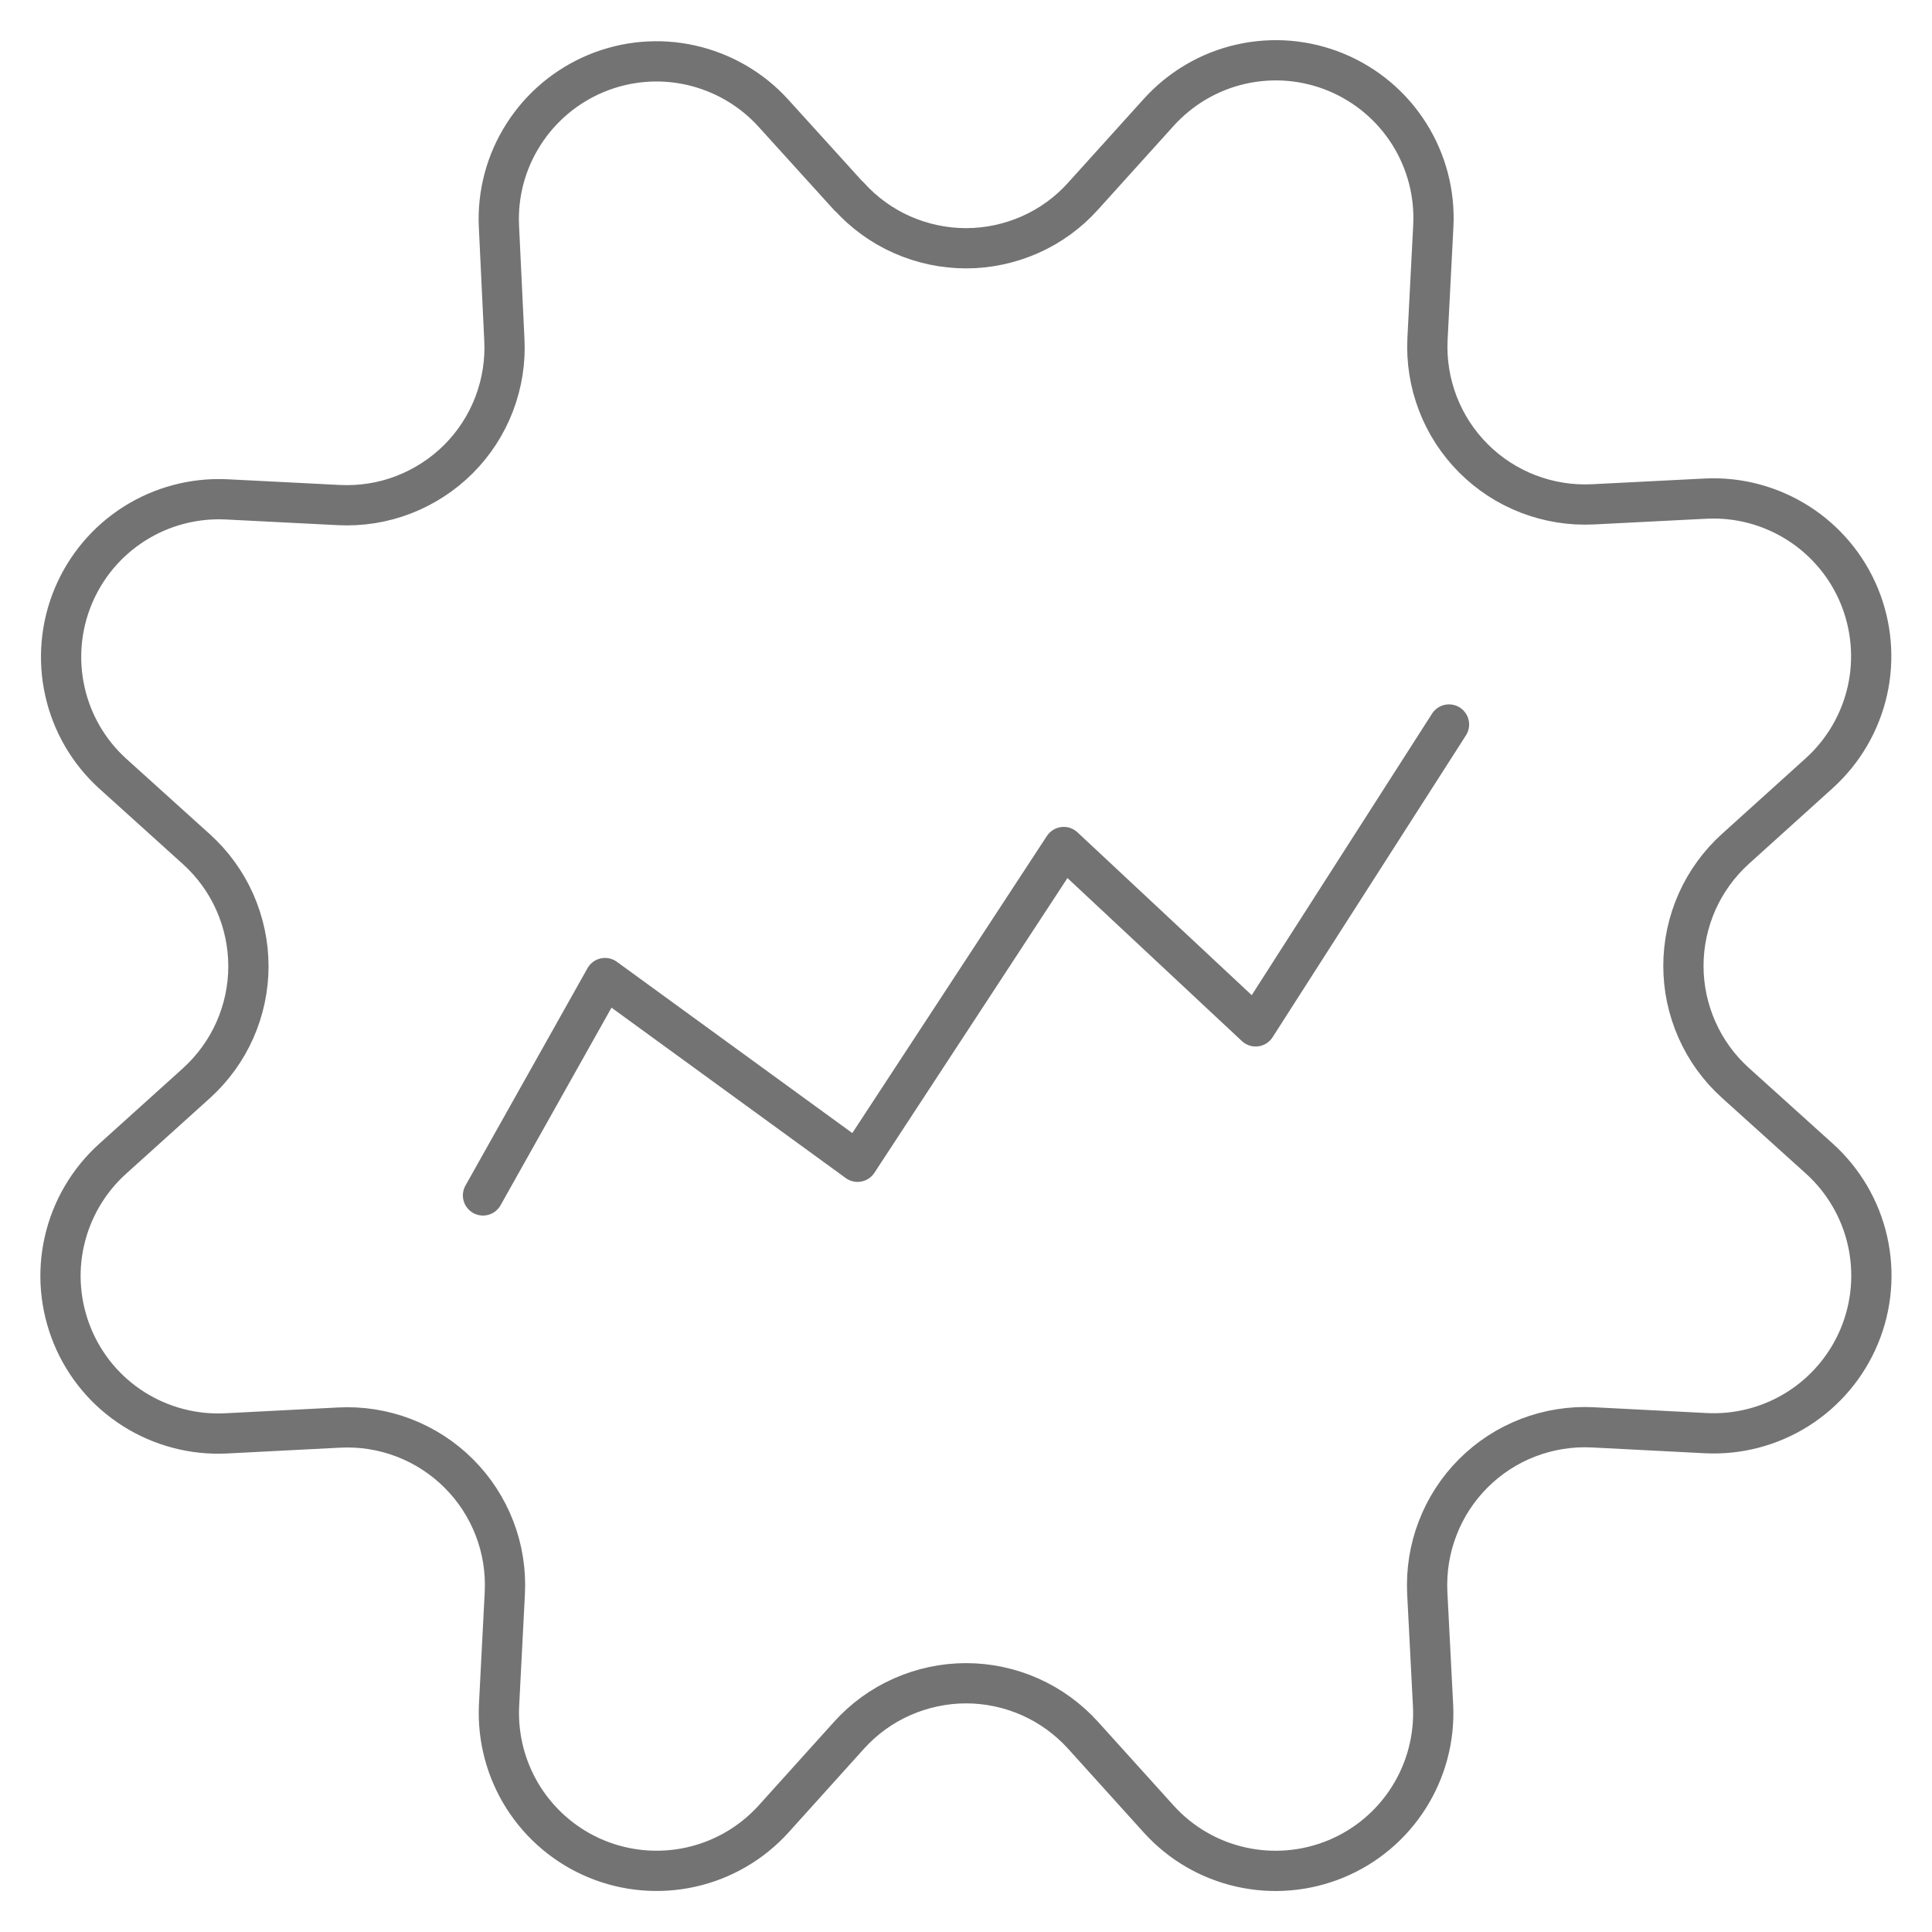
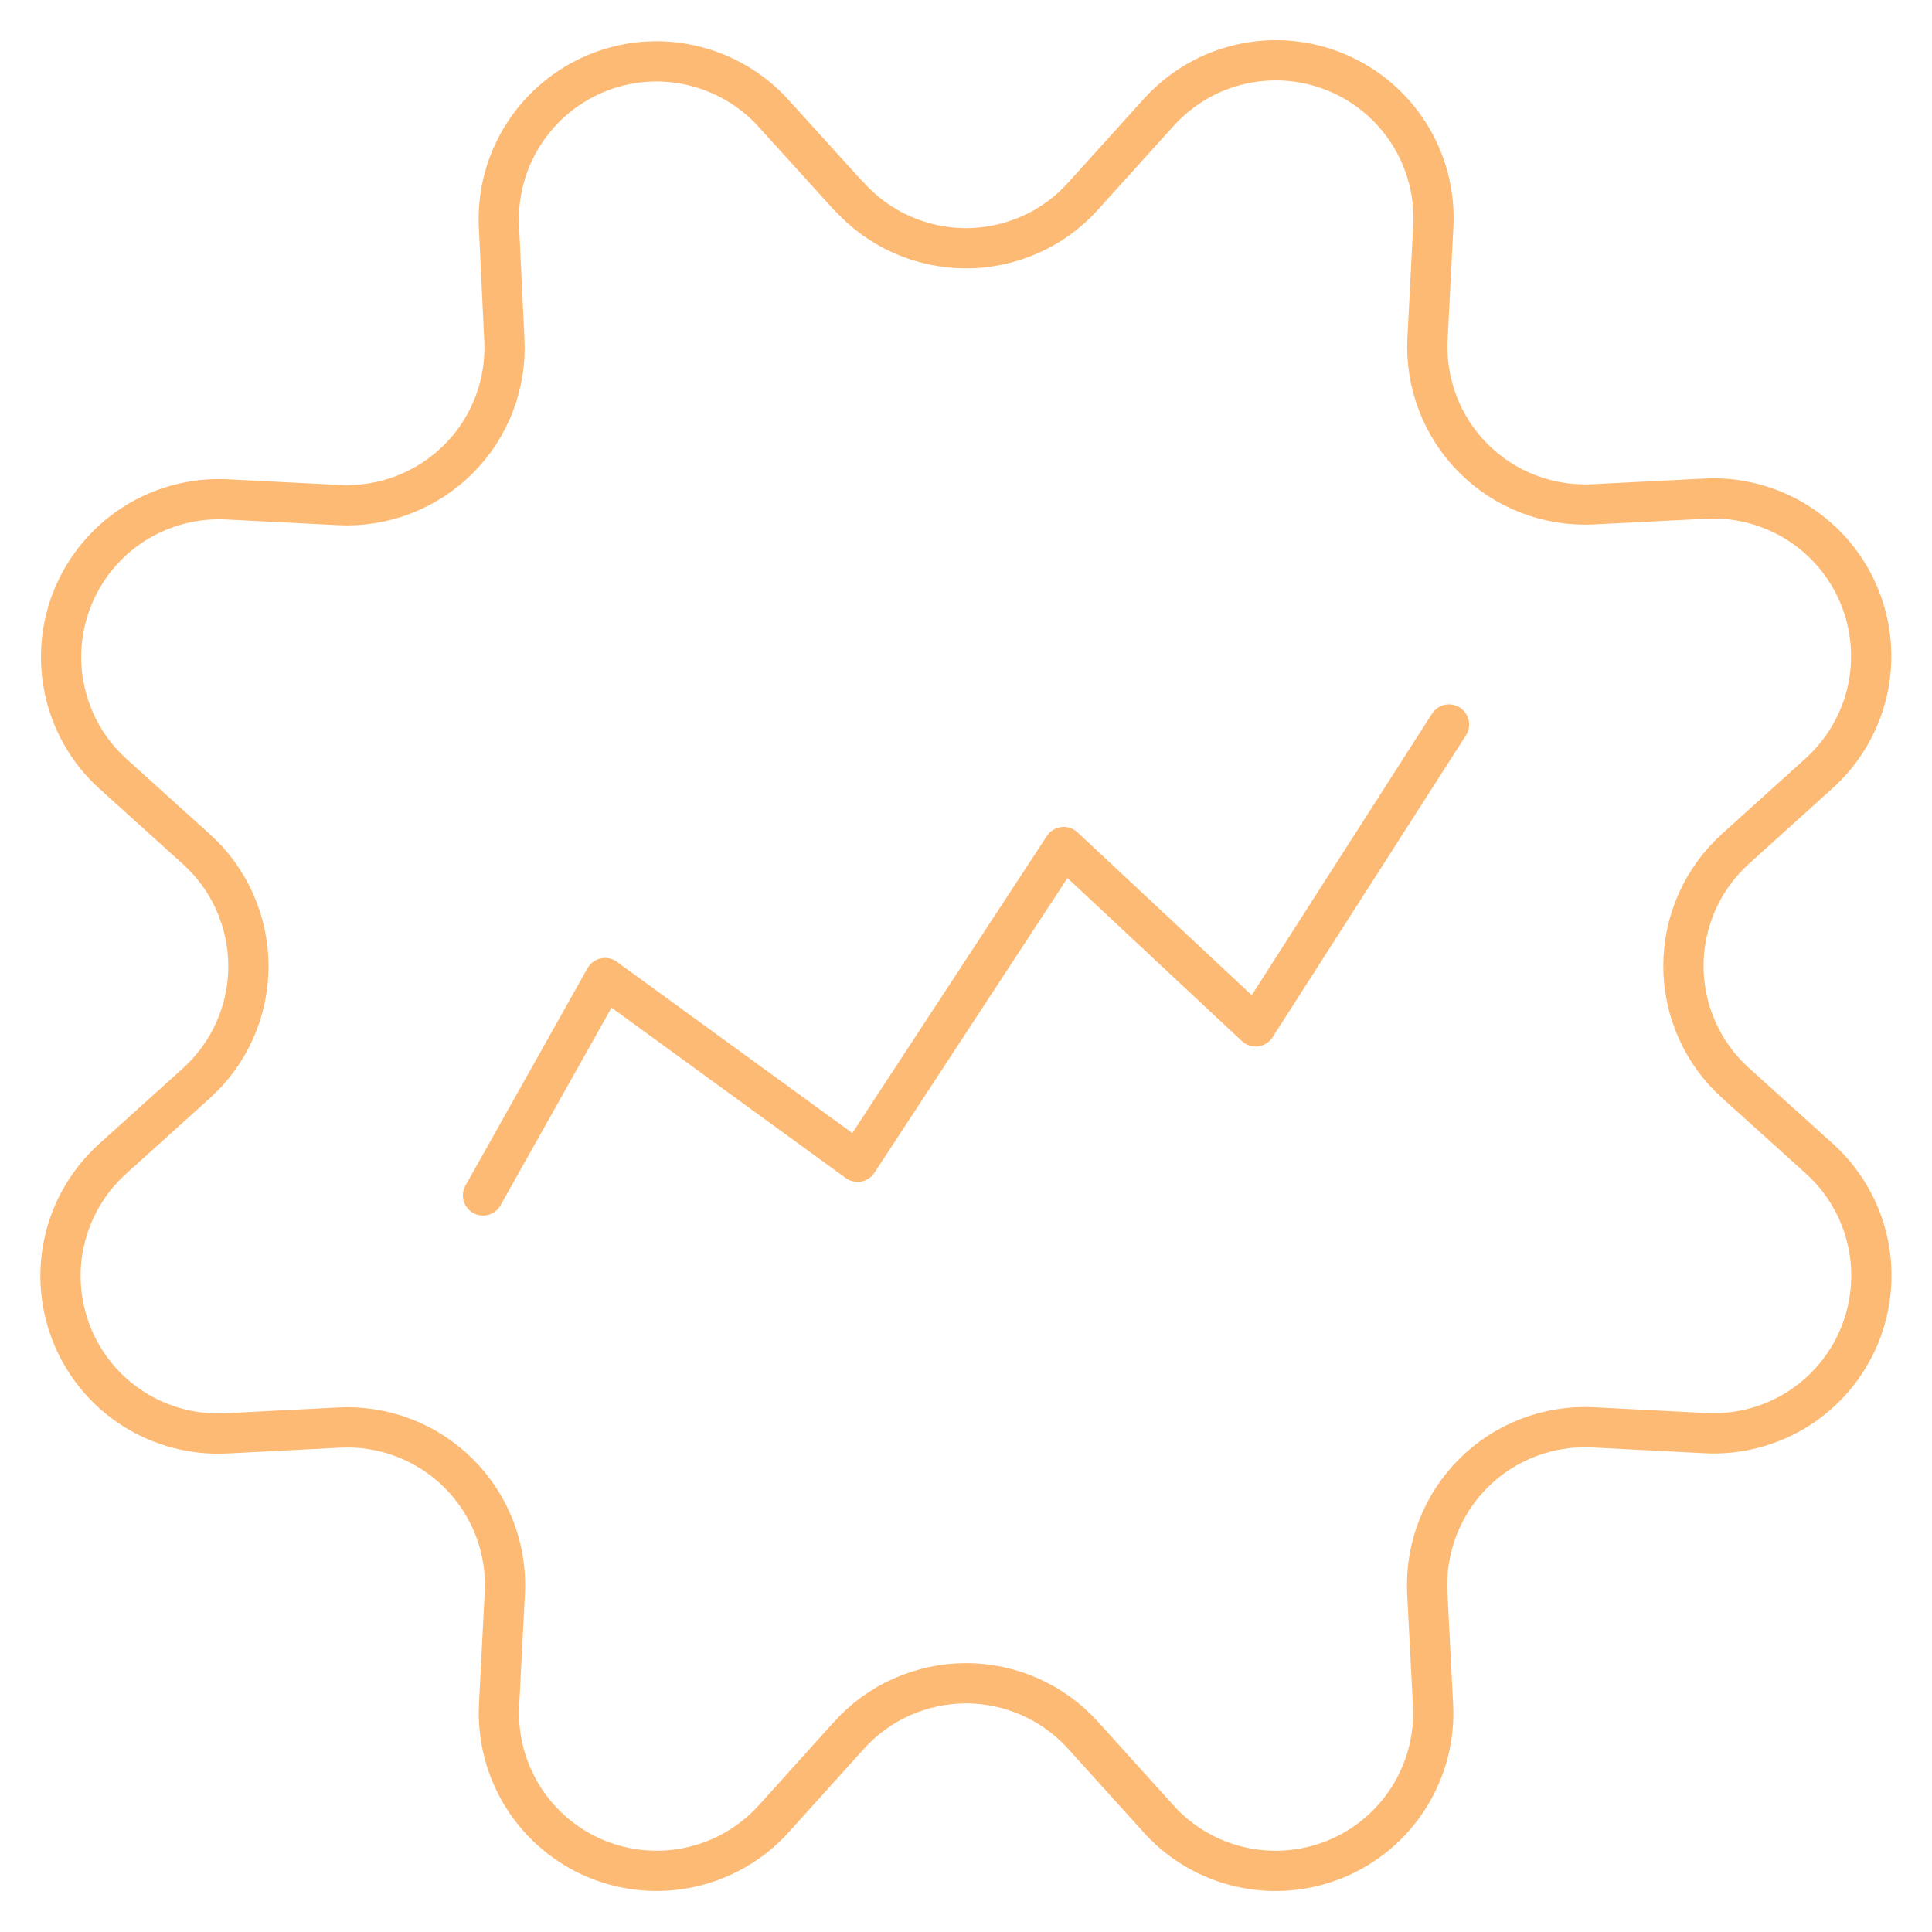
<svg xmlns="http://www.w3.org/2000/svg" fill="none" viewBox="0 0 24 24" id="Optimization-Graph-Line--Streamline-Ultimate.svg" height="24" width="24">
-   <path stroke="#737373" stroke-linecap="round" stroke-linejoin="round" d="M10.546 2.437c0.183 0.204 0.408 0.367 0.658 0.478 0.251 0.111 0.522 0.169 0.796 0.169 0.274 0 0.545 -0.058 0.796 -0.169 0.251 -0.111 0.475 -0.274 0.658 -0.478l0.94 -1.041c0.271 -0.3 0.628 -0.51 1.023 -0.599 0.395 -0.089 0.807 -0.054 1.181 0.101 0.374 0.155 0.691 0.422 0.907 0.764 0.216 0.342 0.321 0.743 0.3 1.147l-0.072 1.4c-0.014 0.274 0.03 0.547 0.128 0.803 0.098 0.256 0.249 0.488 0.443 0.682 0.194 0.194 0.426 0.345 0.682 0.443 0.256 0.098 0.53 0.142 0.803 0.128l1.4 -0.071c0.404 -0.02 0.803 0.086 1.145 0.302 0.341 0.216 0.608 0.533 0.762 0.906 0.154 0.373 0.19 0.786 0.101 1.18 -0.089 0.394 -0.298 0.751 -0.597 1.022l-1.042 0.941c-0.203 0.184 -0.366 0.408 -0.477 0.658 -0.111 0.251 -0.169 0.521 -0.169 0.796s0.058 0.545 0.169 0.795c0.111 0.251 0.274 0.475 0.477 0.658l1.042 0.94c0.3 0.271 0.51 0.628 0.599 1.023 0.089 0.395 0.054 0.807 -0.101 1.181 -0.155 0.374 -0.422 0.691 -0.764 0.907 -0.342 0.216 -0.743 0.321 -1.147 0.3l-1.4 -0.072c-0.274 -0.014 -0.547 0.03 -0.803 0.128 -0.256 0.098 -0.488 0.249 -0.682 0.443 -0.194 0.194 -0.345 0.426 -0.443 0.682 -0.099 0.256 -0.142 0.529 -0.129 0.803l0.072 1.4c0.02 0.403 -0.086 0.803 -0.302 1.144 -0.216 0.341 -0.532 0.607 -0.905 0.761 -0.373 0.154 -0.785 0.19 -1.179 0.101 -0.394 -0.088 -0.751 -0.296 -1.022 -0.596l-0.94 -1.041c-0.184 -0.203 -0.408 -0.366 -0.658 -0.477 -0.25 -0.111 -0.521 -0.169 -0.795 -0.169 -0.274 0 -0.545 0.058 -0.796 0.169 -0.251 0.111 -0.475 0.274 -0.658 0.477L9.606 22.6c-0.271 0.298 -0.628 0.505 -1.021 0.593 -0.393 0.088 -0.804 0.053 -1.177 -0.101 -0.372 -0.154 -0.688 -0.419 -0.905 -0.76 -0.216 -0.34 -0.322 -0.739 -0.304 -1.141l0.072 -1.4c0.014 -0.274 -0.029 -0.549 -0.128 -0.805 -0.099 -0.257 -0.25 -0.489 -0.445 -0.683 -0.194 -0.194 -0.428 -0.345 -0.684 -0.443 -0.257 -0.098 -0.531 -0.141 -0.806 -0.126l-1.4 0.072c-0.404 0.02 -0.804 -0.085 -1.146 -0.301 -0.342 -0.216 -0.608 -0.533 -0.762 -0.907 -0.154 -0.374 -0.19 -0.786 -0.1 -1.18 0.089 -0.394 0.298 -0.751 0.598 -1.022l1.042 -0.94c0.203 -0.184 0.366 -0.408 0.477 -0.658 0.111 -0.25 0.169 -0.521 0.169 -0.795s-0.058 -0.545 -0.169 -0.796c-0.111 -0.25 -0.274 -0.475 -0.477 -0.658l-1.042 -0.941c-0.298 -0.271 -0.505 -0.628 -0.592 -1.021 -0.088 -0.393 -0.052 -0.804 0.102 -1.176 0.154 -0.372 0.419 -0.688 0.759 -0.904 0.34 -0.216 0.738 -0.322 1.141 -0.304l1.4 0.071c0.274 0.014 0.549 -0.029 0.805 -0.128 0.256 -0.099 0.489 -0.25 0.683 -0.444s0.345 -0.427 0.443 -0.684c0.098 -0.257 0.141 -0.531 0.126 -0.805l-0.067 -1.401c-0.019 -0.403 0.087 -0.801 0.304 -1.141 0.216 -0.34 0.532 -0.605 0.905 -0.76 0.372 -0.154 0.783 -0.19 1.177 -0.101s0.75 0.295 1.021 0.593l0.94 1.037Z" stroke-width="0.5" />
-   <path stroke="#737373" stroke-linecap="round" stroke-linejoin="round" d="m6 14.85 1.516 -2.7 3.137 2.282 2.561 -3.91 2.384 2.228L18 9" stroke-width="0.5" />
+   <path stroke="#fdba74" stroke-linecap="round" stroke-linejoin="round" d="M10.546 2.437c0.183 0.204 0.408 0.367 0.658 0.478 0.251 0.111 0.522 0.169 0.796 0.169 0.274 0 0.545 -0.058 0.796 -0.169 0.251 -0.111 0.475 -0.274 0.658 -0.478l0.94 -1.041c0.271 -0.3 0.628 -0.51 1.023 -0.599 0.395 -0.089 0.807 -0.054 1.181 0.101 0.374 0.155 0.691 0.422 0.907 0.764 0.216 0.342 0.321 0.743 0.3 1.147l-0.072 1.4c-0.014 0.274 0.03 0.547 0.128 0.803 0.098 0.256 0.249 0.488 0.443 0.682 0.194 0.194 0.426 0.345 0.682 0.443 0.256 0.098 0.53 0.142 0.803 0.128l1.4 -0.071c0.404 -0.02 0.803 0.086 1.145 0.302 0.341 0.216 0.608 0.533 0.762 0.906 0.154 0.373 0.19 0.786 0.101 1.18 -0.089 0.394 -0.298 0.751 -0.597 1.022l-1.042 0.941c-0.203 0.184 -0.366 0.408 -0.477 0.658 -0.111 0.251 -0.169 0.521 -0.169 0.796s0.058 0.545 0.169 0.795c0.111 0.251 0.274 0.475 0.477 0.658l1.042 0.94c0.3 0.271 0.51 0.628 0.599 1.023 0.089 0.395 0.054 0.807 -0.101 1.181 -0.155 0.374 -0.422 0.691 -0.764 0.907 -0.342 0.216 -0.743 0.321 -1.147 0.3l-1.4 -0.072c-0.274 -0.014 -0.547 0.03 -0.803 0.128 -0.256 0.098 -0.488 0.249 -0.682 0.443 -0.194 0.194 -0.345 0.426 -0.443 0.682 -0.099 0.256 -0.142 0.529 -0.129 0.803l0.072 1.4c0.02 0.403 -0.086 0.803 -0.302 1.144 -0.216 0.341 -0.532 0.607 -0.905 0.761 -0.373 0.154 -0.785 0.19 -1.179 0.101 -0.394 -0.088 -0.751 -0.296 -1.022 -0.596l-0.94 -1.041c-0.184 -0.203 -0.408 -0.366 -0.658 -0.477 -0.25 -0.111 -0.521 -0.169 -0.795 -0.169 -0.274 0 -0.545 0.058 -0.796 0.169 -0.251 0.111 -0.475 0.274 -0.658 0.477L9.606 22.6c-0.271 0.298 -0.628 0.505 -1.021 0.593 -0.393 0.088 -0.804 0.053 -1.177 -0.101 -0.372 -0.154 -0.688 -0.419 -0.905 -0.76 -0.216 -0.34 -0.322 -0.739 -0.304 -1.141l0.072 -1.4c0.014 -0.274 -0.029 -0.549 -0.128 -0.805 -0.099 -0.257 -0.25 -0.489 -0.445 -0.683 -0.194 -0.194 -0.428 -0.345 -0.684 -0.443 -0.257 -0.098 -0.531 -0.141 -0.806 -0.126l-1.4 0.072c-0.404 0.02 -0.804 -0.085 -1.146 -0.301 -0.342 -0.216 -0.608 -0.533 -0.762 -0.907 -0.154 -0.374 -0.19 -0.786 -0.1 -1.18 0.089 -0.394 0.298 -0.751 0.598 -1.022l1.042 -0.94c0.203 -0.184 0.366 -0.408 0.477 -0.658 0.111 -0.25 0.169 -0.521 0.169 -0.795s-0.058 -0.545 -0.169 -0.796c-0.111 -0.25 -0.274 -0.475 -0.477 -0.658l-1.042 -0.941c-0.298 -0.271 -0.505 -0.628 -0.592 -1.021 -0.088 -0.393 -0.052 -0.804 0.102 -1.176 0.154 -0.372 0.419 -0.688 0.759 -0.904 0.34 -0.216 0.738 -0.322 1.141 -0.304l1.4 0.071c0.274 0.014 0.549 -0.029 0.805 -0.128 0.256 -0.099 0.489 -0.25 0.683 -0.444s0.345 -0.427 0.443 -0.684c0.098 -0.257 0.141 -0.531 0.126 -0.805l-0.067 -1.401c-0.019 -0.403 0.087 -0.801 0.304 -1.141 0.216 -0.34 0.532 -0.605 0.905 -0.76 0.372 -0.154 0.783 -0.19 1.177 -0.101s0.75 0.295 1.021 0.593l0.94 1.037Z" stroke-width="0.5" />
+   <path stroke="#fdba74" stroke-linecap="round" stroke-linejoin="round" d="m6 14.85 1.516 -2.7 3.137 2.282 2.561 -3.91 2.384 2.228L18 9" stroke-width="0.5" />
</svg>
